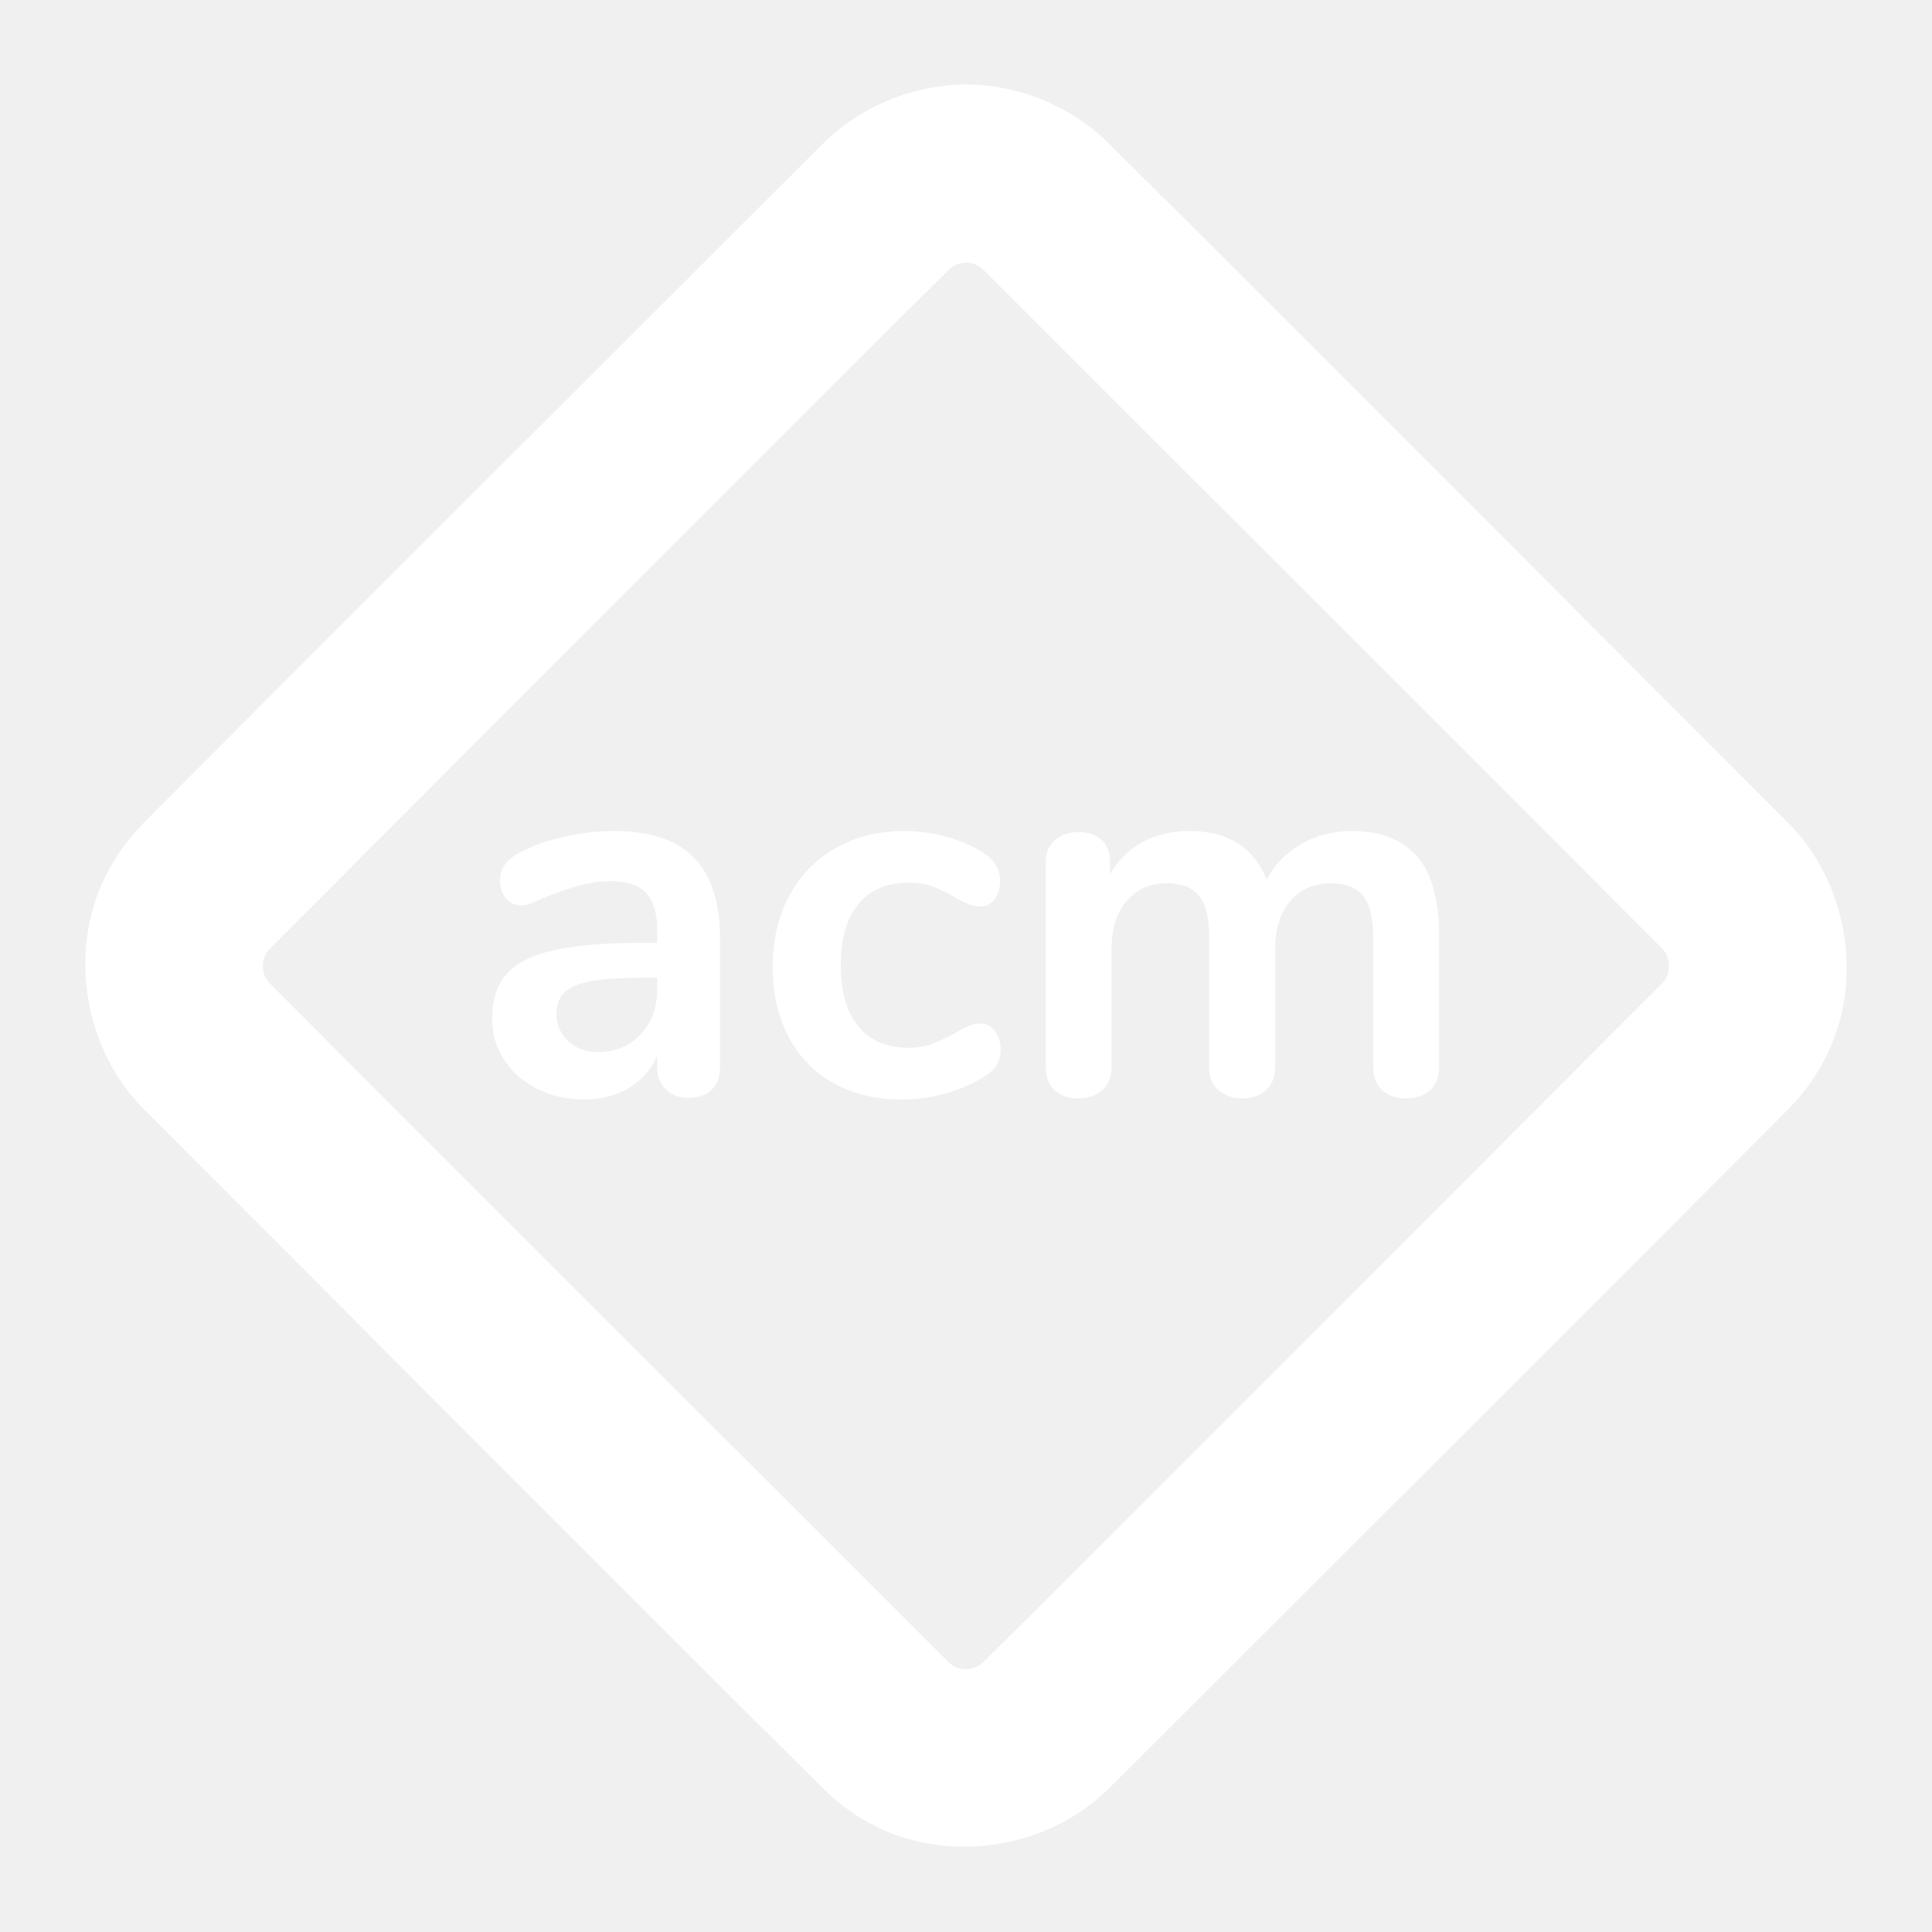
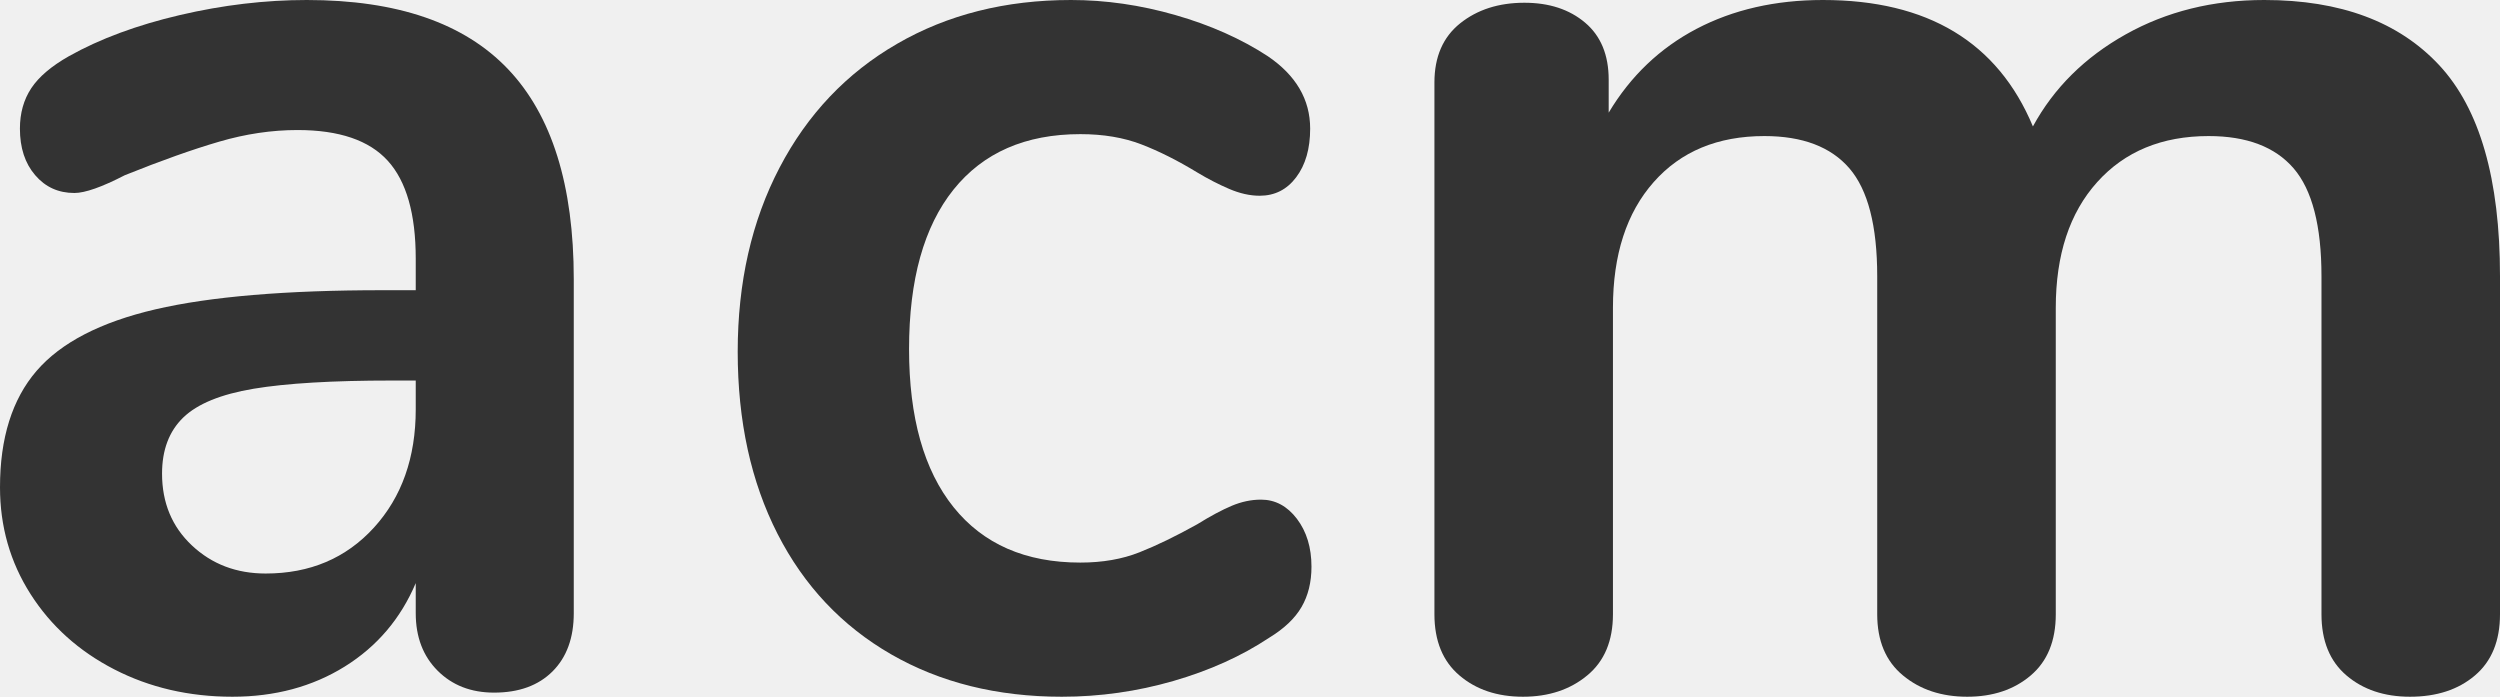
- <svg xmlns="http://www.w3.org/2000/svg" width="661" height="661" viewBox="0 0 661 661" fill="none">
-   <path d="M210.066 284.315C222.339 284.315 231.453 287.353 237.409 293.43C243.365 299.506 246.343 308.74 246.343 321.134V365.17C246.343 368.418 245.38 370.976 243.455 372.841C241.53 374.705 238.883 375.638 235.513 375.638C232.386 375.638 229.829 374.675 227.843 372.75C225.859 370.826 224.866 368.298 224.866 365.17V361.2C222.82 365.892 219.602 369.561 215.21 372.209C210.819 374.856 205.735 376.18 199.96 376.18C194.064 376.18 188.709 374.977 183.897 372.57C179.084 370.164 175.294 366.855 172.526 362.643C169.759 358.432 168.375 353.74 168.375 348.566C168.375 342.069 170.03 336.955 173.339 333.226C176.647 329.495 182.032 326.788 189.492 325.103C196.952 323.42 207.238 322.577 220.353 322.577H224.866V318.426C224.866 312.531 223.602 308.229 221.075 305.522C218.549 302.815 214.458 301.461 208.803 301.461C205.314 301.461 201.764 301.972 198.155 302.995C194.545 304.018 190.274 305.491 185.34 307.417C182.212 308.981 179.926 309.763 178.483 309.763C176.317 309.763 174.542 308.981 173.158 307.417C171.774 305.852 171.083 303.807 171.083 301.28C171.083 299.235 171.594 297.461 172.616 295.956C173.639 294.452 175.354 293.038 177.76 291.715C181.972 289.429 186.995 287.625 192.83 286.3C198.666 284.977 204.411 284.315 210.066 284.315ZM204.472 359.937C210.487 359.937 215.39 357.921 219.18 353.89C222.971 349.859 224.866 344.655 224.866 338.278V334.489H221.617C213.555 334.489 207.298 334.849 202.847 335.572C198.395 336.294 195.207 337.557 193.281 339.361C191.357 341.166 190.394 343.633 190.394 346.761C190.394 350.612 191.748 353.77 194.454 356.236C197.162 358.703 200.501 359.937 204.472 359.937Z" fill="white" />
-   <path d="M308.408 376.18C299.624 376.18 291.894 374.315 285.216 370.584C278.538 366.855 273.395 361.561 269.785 354.703C266.175 347.844 264.37 339.843 264.37 330.698C264.37 321.554 266.266 313.462 270.056 306.424C273.846 299.385 279.17 293.94 286.028 290.091C292.887 286.24 300.767 284.315 309.671 284.315C314.364 284.315 319.086 284.977 323.838 286.3C328.592 287.625 332.773 289.429 336.382 291.715C340.233 294.242 342.157 297.431 342.157 301.28C342.157 303.928 341.526 306.063 340.263 307.687C338.999 309.312 337.345 310.124 335.299 310.124C333.976 310.124 332.592 309.823 331.148 309.222C329.705 308.62 328.26 307.898 326.817 307.056C324.17 305.491 321.643 304.258 319.236 303.356C316.83 302.453 314.062 302.002 310.934 302.002C303.475 302.002 297.729 304.439 293.698 309.312C289.668 314.185 287.653 321.194 287.653 330.338C287.653 339.361 289.668 346.31 293.698 351.183C297.729 356.056 303.475 358.492 310.934 358.492C313.942 358.492 316.62 358.042 318.966 357.139C321.312 356.236 323.929 355.003 326.817 353.44C328.622 352.357 330.185 351.544 331.509 351.002C332.833 350.461 334.156 350.191 335.48 350.191C337.405 350.191 339.029 351.032 340.353 352.717C341.676 354.401 342.338 356.507 342.338 359.034C342.338 361.08 341.887 362.854 340.984 364.358C340.082 365.862 338.608 367.215 336.562 368.418C332.833 370.826 328.501 372.72 323.568 374.104C318.635 375.488 313.582 376.18 308.408 376.18Z" fill="white" />
-   <path d="M462.606 284.315C472.232 284.315 479.601 287.173 484.715 292.888C489.828 298.604 492.386 307.838 492.386 320.592V364.99C492.386 368.479 491.333 371.156 489.227 373.021C487.121 374.886 484.384 375.818 481.015 375.818C477.766 375.818 475.09 374.886 472.984 373.021C470.878 371.156 469.826 368.479 469.826 364.99V320.592C469.826 313.974 468.652 309.252 466.306 306.424C463.959 303.596 460.38 302.183 455.568 302.183C449.672 302.183 444.979 304.198 441.49 308.229C438 312.259 436.256 317.764 436.256 324.743V364.99C436.256 368.479 435.204 371.156 433.098 373.021C430.992 374.886 428.315 375.818 425.066 375.818C421.817 375.818 419.111 374.886 416.945 373.021C414.779 371.156 413.696 368.479 413.696 364.99V320.592C413.696 313.974 412.523 309.252 410.177 306.424C407.83 303.596 404.251 302.183 399.439 302.183C393.542 302.183 388.88 304.198 385.451 308.229C382.022 312.259 380.307 317.764 380.307 324.743V364.99C380.307 368.479 379.225 371.156 377.059 373.021C374.893 374.886 372.185 375.818 368.937 375.818C365.688 375.818 363.011 374.886 360.906 373.021C358.8 371.156 357.747 368.479 357.747 364.99V295.144C357.747 291.775 358.83 289.188 360.996 287.383C363.162 285.579 365.869 284.676 369.118 284.676C372.245 284.676 374.803 285.549 376.788 287.293C378.774 289.038 379.766 291.534 379.766 294.783V299.114C382.533 294.302 386.233 290.632 390.866 288.105C395.498 285.579 400.822 284.315 406.837 284.315C420.073 284.315 428.917 289.85 433.368 300.92C436.016 295.866 439.926 291.835 445.1 288.828C450.274 285.819 456.109 284.315 462.606 284.315Z" fill="white" />
-   <path d="M330.911 28.912C348.742 29.071 366.392 36.356 379.153 48.873C456.964 126.189 534.28 203.999 611.843 281.562C631.804 301.645 637.76 334.406 625.307 360.422C621.997 367.337 617.507 373.671 612.124 379.159C534.805 456.965 456.998 534.286 379.435 611.849C359.341 631.817 326.593 637.766 300.576 625.312C293.658 622 287.333 617.518 281.838 612.127C204.039 534.802 126.712 457.003 49.149 379.44C29.102 359.264 23.3 326.455 35.688 300.58C39 293.661 43.479 287.34 48.871 281.843C126.193 204.041 203.995 126.717 281.558 49.155C294.161 36.63 311.733 29.183 329.668 28.916C330.083 28.912 330.497 28.911 330.911 28.912ZM330.445 89.837C328.297 89.856 326.181 90.723 324.646 92.228C246.957 169.437 169.747 247.127 92.298 324.576C89.182 327.692 89.14 333.208 92.225 336.354C169.427 414.049 247.124 491.253 324.572 568.701C327.706 571.835 333.205 571.857 336.349 568.774C414.041 491.569 491.246 413.876 568.696 336.427C571.789 333.333 571.852 327.792 568.771 324.652C491.559 246.966 413.872 169.753 336.423 92.303C334.839 90.72 332.637 89.83 330.445 89.837Z" fill="white" />
+ <svg xmlns="http://www.w3.org/2000/svg" width="61" height="17" viewBox="0 0 61 17" fill="none">
+   <path d="M7.486 0C9.69 0 11.326 0.562 12.396 1.687C13.465 2.811 14 4.52 14 6.813V14.963C14 15.564 13.827 16.037 13.482 16.382C13.136 16.727 12.661 16.9 12.056 16.9C11.494 16.9 11.035 16.722 10.678 16.365C10.322 16.009 10.144 15.541 10.144 14.963V14.228C9.776 15.096 9.198 15.775 8.41 16.265C7.621 16.755 6.708 17 5.671 17C4.613 17 3.651 16.777 2.787 16.332C1.923 15.887 1.242 15.274 0.745 14.495C0.248 13.716 0 12.847 0 11.89C0 10.688 0.297 9.741 0.891 9.051C1.485 8.361 2.452 7.86 3.792 7.548C5.131 7.236 6.978 7.081 9.333 7.081H10.144V6.312C10.144 5.221 9.917 4.425 9.463 3.924C9.009 3.423 8.275 3.173 7.259 3.173C6.633 3.173 5.995 3.267 5.347 3.457C4.699 3.646 3.932 3.919 3.046 4.275C2.485 4.565 2.074 4.709 1.815 4.709C1.426 4.709 1.107 4.565 0.859 4.275C0.61 3.986 0.486 3.607 0.486 3.139C0.486 2.761 0.578 2.433 0.762 2.154C0.945 1.876 1.253 1.614 1.685 1.369C2.441 0.946 3.343 0.612 4.391 0.367C5.439 0.122 6.471 0 7.486 0ZM6.482 13.994C7.562 13.994 8.442 13.621 9.123 12.875C9.803 12.129 10.144 11.166 10.144 9.986V9.285H9.56C8.113 9.285 6.989 9.352 6.19 9.485C5.39 9.619 4.818 9.853 4.472 10.187C4.127 10.521 3.954 10.977 3.954 11.556C3.954 12.268 4.197 12.853 4.683 13.309C5.169 13.766 5.769 13.994 6.482 13.994Z" fill="#333333" />
+   <path d="M25.907 17C24.33 17 22.942 16.655 21.743 15.965C20.544 15.274 19.62 14.295 18.972 13.026C18.324 11.756 18 10.276 18 8.583C18 6.891 18.34 5.394 19.021 4.091C19.701 2.789 20.657 1.781 21.889 1.069C23.12 0.356 24.535 0 26.134 0C26.977 0 27.825 0.122 28.678 0.367C29.532 0.612 30.282 0.946 30.931 1.369C31.622 1.837 31.968 2.427 31.968 3.139C31.968 3.629 31.854 4.024 31.627 4.325C31.401 4.626 31.104 4.776 30.736 4.776C30.498 4.776 30.25 4.72 29.991 4.609C29.732 4.498 29.472 4.364 29.213 4.208C28.738 3.919 28.284 3.69 27.852 3.524C27.42 3.357 26.923 3.273 26.361 3.273C25.022 3.273 23.99 3.724 23.266 4.626C22.543 5.528 22.181 6.825 22.181 8.517C22.181 10.187 22.543 11.472 23.266 12.374C23.99 13.276 25.022 13.727 26.361 13.727C26.901 13.727 27.382 13.643 27.803 13.476C28.225 13.309 28.695 13.081 29.213 12.792C29.537 12.591 29.818 12.441 30.056 12.341C30.293 12.241 30.531 12.191 30.769 12.191C31.114 12.191 31.406 12.346 31.644 12.658C31.881 12.97 32 13.36 32 13.827C32 14.206 31.919 14.534 31.757 14.812C31.595 15.091 31.33 15.341 30.963 15.564C30.293 16.009 29.515 16.36 28.63 16.616C27.744 16.872 26.837 17 25.907 17Z" fill="#333333" />
+   <path d="M55.249 0C57.108 0 58.531 0.531 59.519 1.593C60.506 2.655 61 4.37 61 6.74V14.988C61 15.636 60.797 16.134 60.39 16.48C59.983 16.827 59.455 17 58.804 17C58.177 17 57.66 16.827 57.253 16.48C56.847 16.134 56.644 15.636 56.644 14.988V6.74C56.644 5.51 56.417 4.633 55.964 4.107C55.511 3.582 54.819 3.32 53.89 3.32C52.752 3.32 51.845 3.694 51.172 4.443C50.498 5.192 50.161 6.214 50.161 7.511V14.988C50.161 15.636 49.958 16.134 49.551 16.48C49.144 16.827 48.627 17 48 17C47.373 17 46.85 16.827 46.432 16.48C46.013 16.134 45.804 15.636 45.804 14.988V6.74C45.804 5.51 45.578 4.633 45.125 4.107C44.672 3.582 43.98 3.32 43.051 3.32C41.912 3.32 41.012 3.694 40.35 4.443C39.688 5.192 39.356 6.214 39.356 7.511V14.988C39.356 15.636 39.148 16.134 38.729 16.48C38.311 16.827 37.788 17 37.161 17C36.533 17 36.017 16.827 35.61 16.48C35.203 16.134 35 15.636 35 14.988V2.012C35 1.386 35.209 0.905 35.627 0.57C36.046 0.235 36.568 0.067 37.196 0.067C37.8 0.067 38.294 0.229 38.677 0.553C39.06 0.877 39.252 1.341 39.252 1.945V2.749C39.786 1.855 40.501 1.174 41.395 0.704C42.29 0.235 43.318 0 44.48 0C47.036 0 48.744 1.028 49.603 3.085C50.114 2.146 50.87 1.397 51.869 0.838C52.868 0.279 53.995 0 55.249 0Z" fill="#333333" />
</svg>
